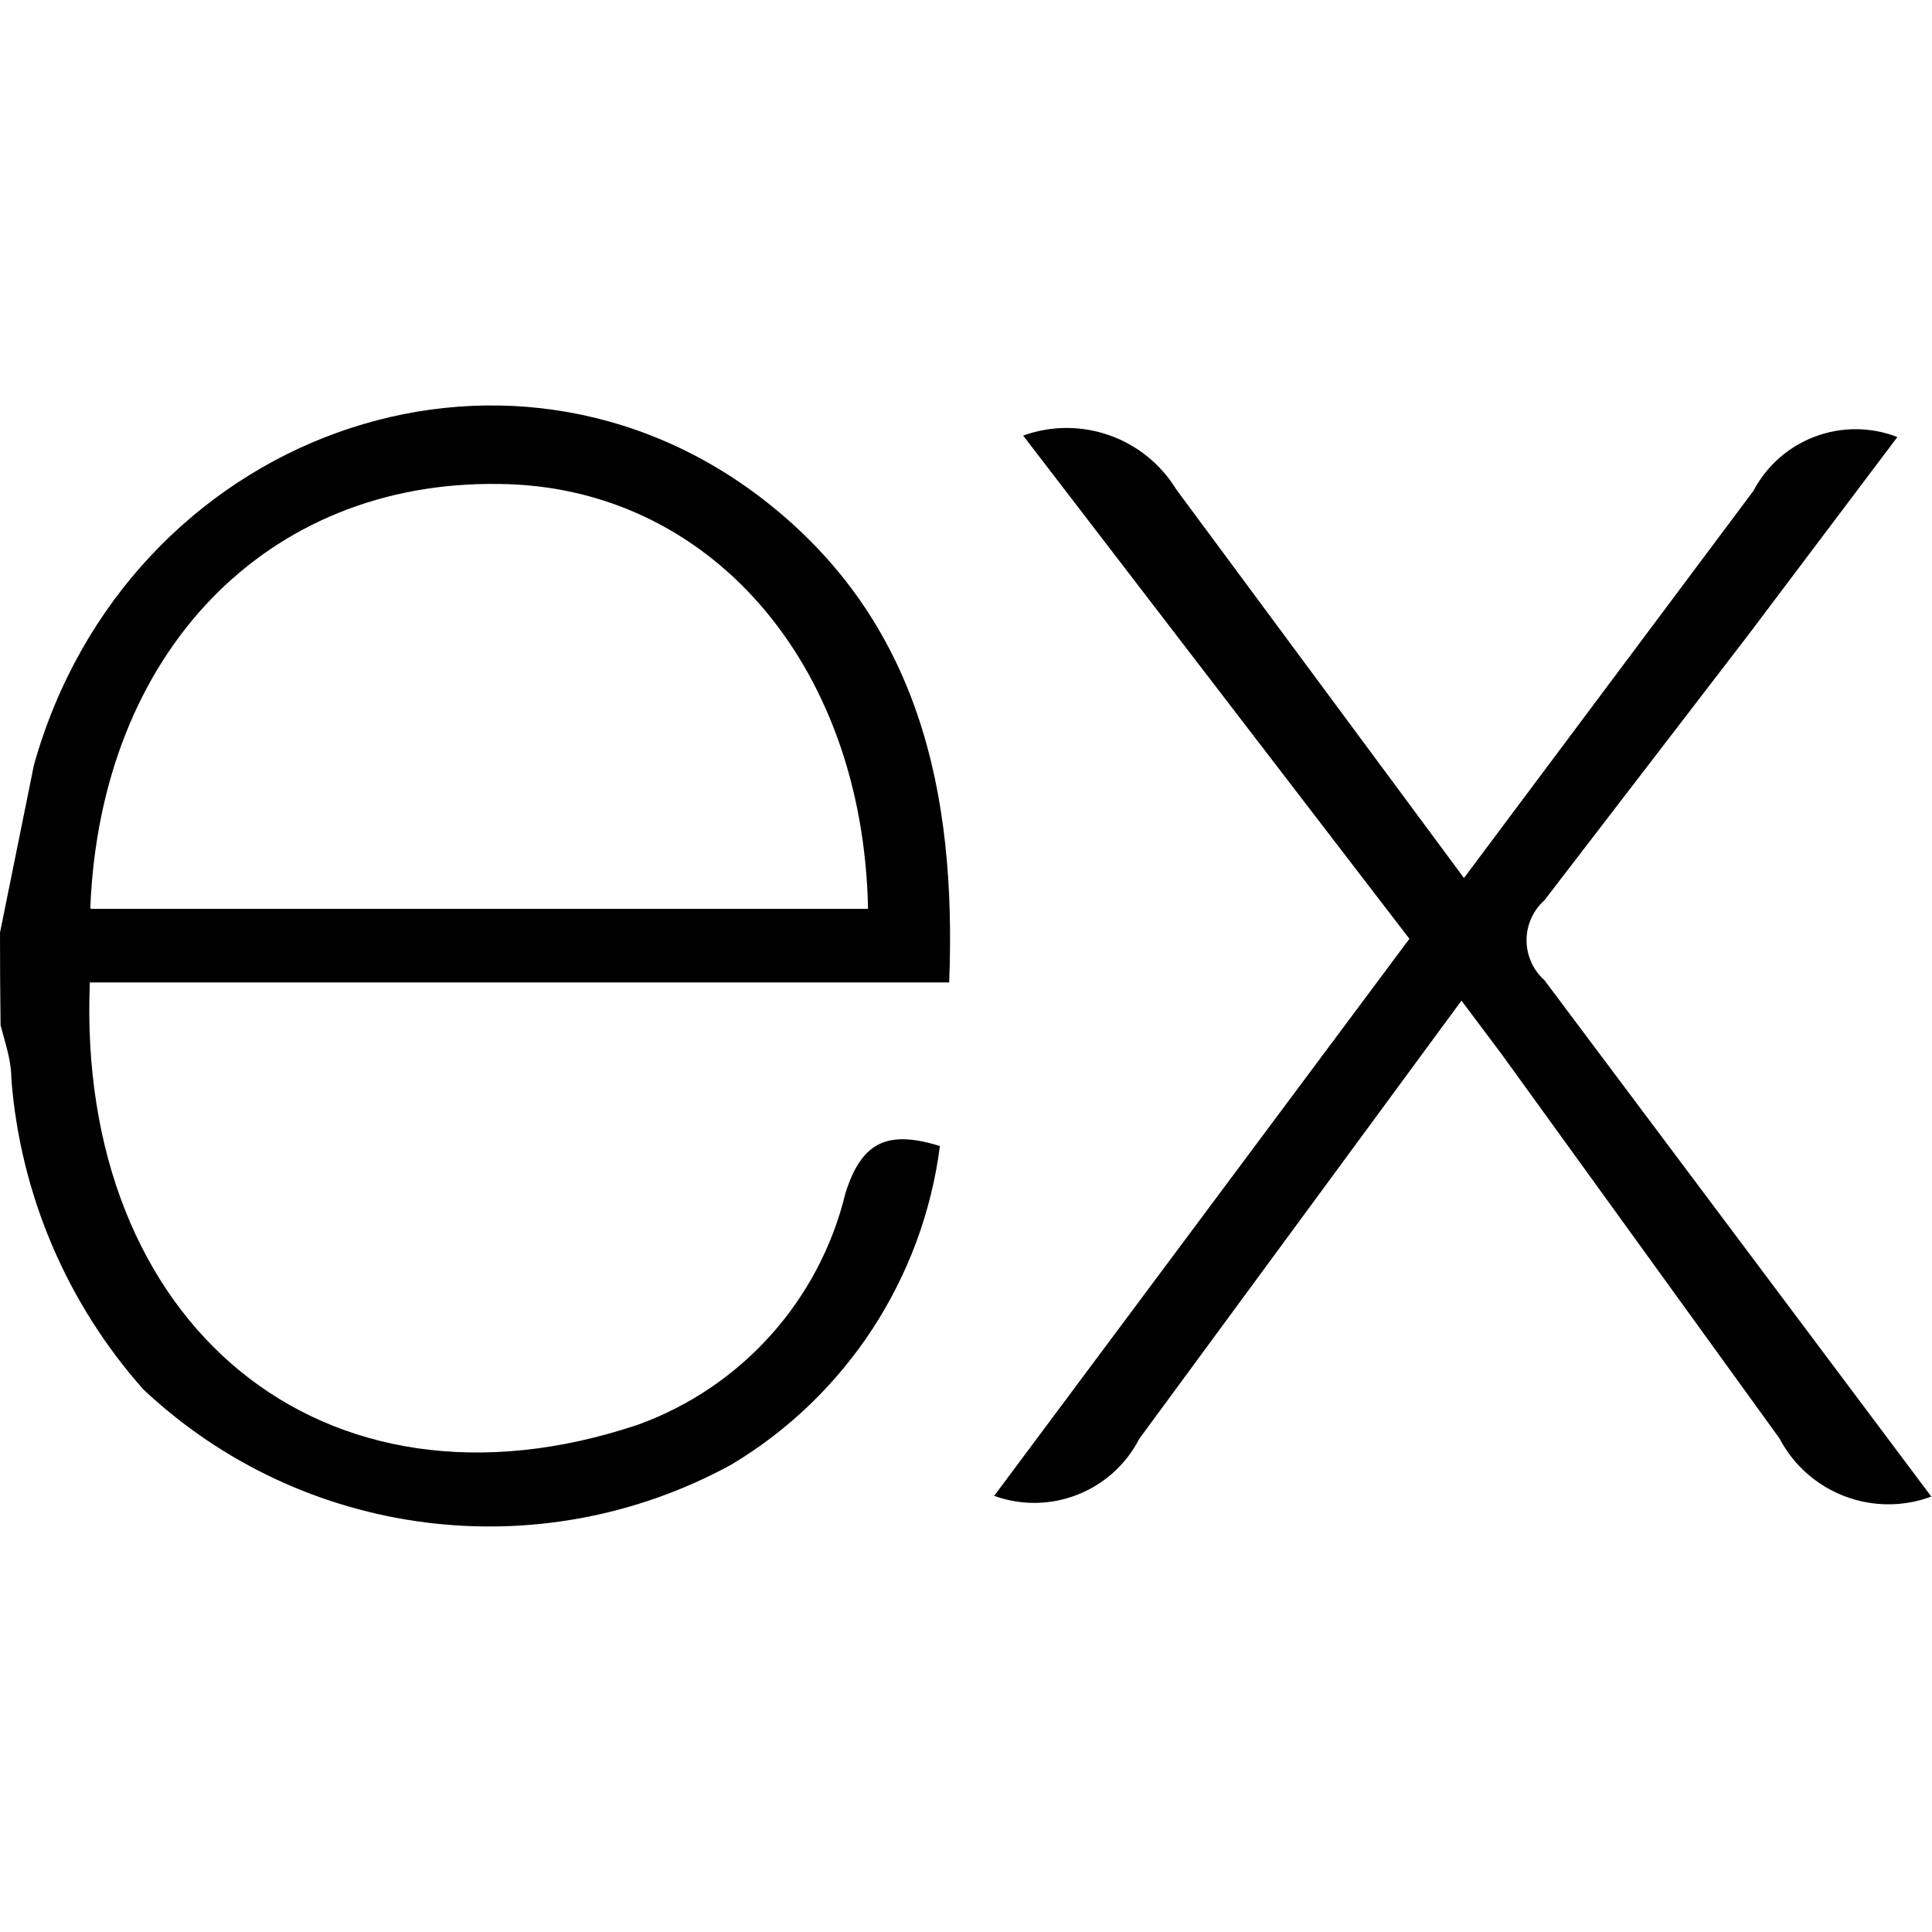
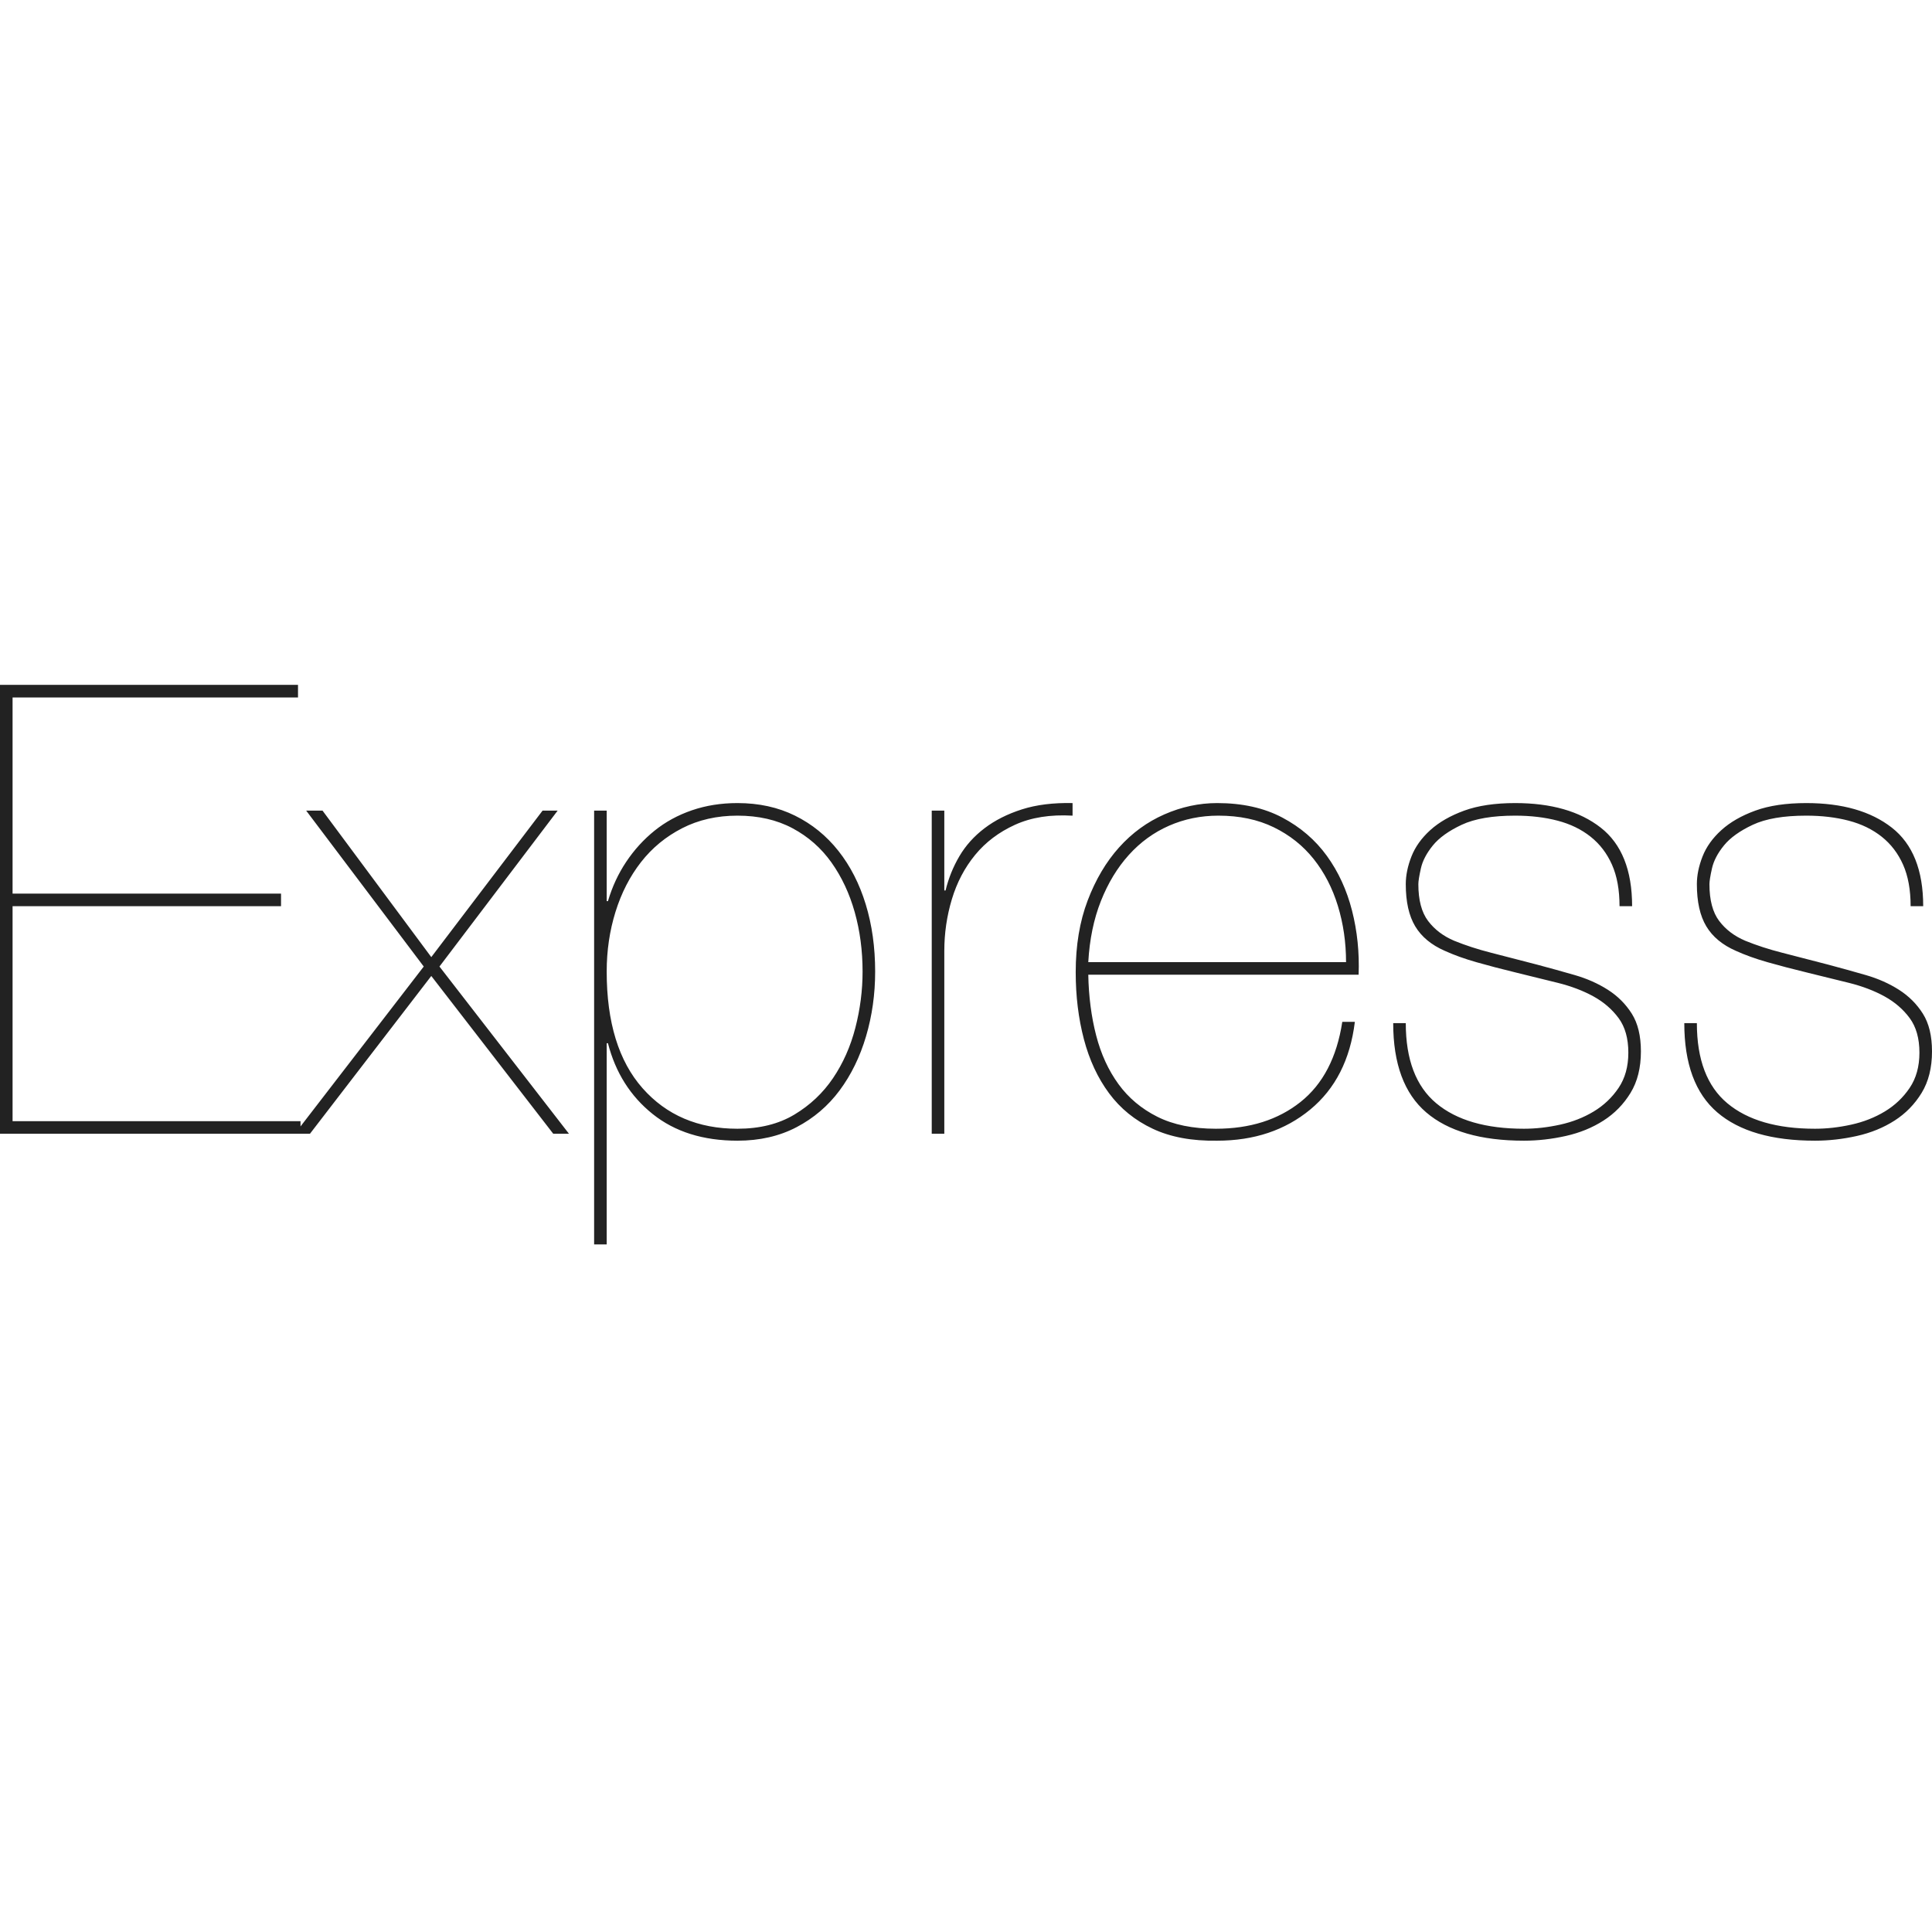
- <svg xmlns="http://www.w3.org/2000/svg" fill="#000000" width="800px" height="800px" viewBox="0 0 24 24" role="img">
-   <path d="M24 18.588a1.529 1.529 0 0 1-1.895-.72l-3.45-4.771-.5-.667-4.003 5.444a1.466 1.466 0 0 1-1.802.708l5.158-6.92-4.798-6.251a1.595 1.595 0 0 1 1.9.666l3.576 4.83 3.596-4.81a1.435 1.435 0 0 1 1.788-.668L21.708 7.9l-2.522 3.283a.666.666 0 0 0 0 .994l4.804 6.412zM.002 11.576l.42-2.075c1.154-4.103 5.858-5.81 9.094-3.27 1.895 1.489 2.368 3.597 2.275 5.973H1.116C.943 16.447 4.005 19.009 7.92 17.7a4.078 4.078 0 0 0 2.582-2.876c.207-.666.548-.78 1.174-.588a5.417 5.417 0 0 1-2.589 3.957 6.272 6.272 0 0 1-7.306-.933 6.575 6.575 0 0 1-1.64-3.858c0-.235-.08-.455-.134-.666A88.33 88.33 0 0 1 0 11.577zm1.127-.286h9.654c-.06-3.076-2.001-5.258-4.59-5.278-2.882-.04-4.944 2.094-5.071 5.264z" />
+ <svg xmlns="http://www.w3.org/2000/svg" width="800px" height="800px" viewBox="0 -181.5 512 512" version="1.1" preserveAspectRatio="xMidYMid">
+   <g>
+     <path d="M3.332,115.629 L3.332,58.648 L74.476,58.648 L74.476,55.315 L3.332,55.315 L3.332,3.332 L78.974,3.332 L78.974,0 L-3.55271368e-15,0 L-3.55271368e-15,118.961 L79.641,118.961 L79.641,115.629 L3.332,115.629 L3.332,115.629 Z M143.787,33.322 L114.296,72.143 L85.472,33.322 L81.14,33.322 L112.297,74.642 L78.141,118.961 L82.14,118.961 L114.296,77.142 L146.619,118.961 L150.784,118.961 L116.462,74.642 L147.785,33.322 L143.787,33.322 L143.787,33.322 Z M160.781,148.285 L160.781,94.969 L161.114,94.969 C163.114,102.744 167.057,108.992 172.944,113.713 C178.831,118.434 186.328,120.794 195.436,120.794 C201.323,120.794 206.544,119.6 211.098,117.212 C215.652,114.824 219.456,111.575 222.511,107.465 C225.565,103.355 227.898,98.579 229.509,93.136 C231.119,87.694 231.925,81.973 231.925,75.975 C231.925,69.533 231.091,63.59 229.425,58.148 C227.759,52.705 225.343,47.984 222.178,43.986 C219.012,39.987 215.18,36.877 210.681,34.655 C206.183,32.434 201.101,31.323 195.436,31.323 C191.104,31.323 187.078,31.962 183.357,33.239 C179.636,34.517 176.332,36.321 173.444,38.654 C170.556,40.987 168.056,43.736 165.946,46.901 C163.836,50.067 162.225,53.538 161.114,57.315 L160.781,57.315 L160.781,33.322 L157.449,33.322 L157.449,148.285 L160.781,148.285 L160.781,148.285 Z M195.436,117.628 C184.995,117.628 176.609,114.046 170.278,106.882 C163.947,99.718 160.781,89.415 160.781,75.975 C160.781,70.421 161.559,65.145 163.114,60.147 C164.669,55.149 166.918,50.761 169.861,46.985 C172.805,43.208 176.443,40.209 180.774,37.988 C185.106,35.766 189.994,34.655 195.436,34.655 C200.99,34.655 205.85,35.766 210.015,37.988 C214.18,40.209 217.624,43.236 220.345,47.068 C223.066,50.9 225.121,55.288 226.51,60.23 C227.898,65.173 228.592,70.421 228.592,75.975 C228.592,80.974 227.954,85.944 226.676,90.887 C225.399,95.83 223.427,100.273 220.761,104.216 C218.096,108.159 214.68,111.38 210.515,113.88 C206.349,116.379 201.323,117.628 195.436,117.628 L195.436,117.628 L195.436,117.628 Z M250.252,118.961 L250.252,70.477 C250.252,65.812 250.918,61.258 252.251,56.815 C253.584,52.372 255.639,48.456 258.416,45.069 C261.193,41.681 264.719,39.015 268.996,37.071 C273.272,35.127 278.354,34.322 284.241,34.655 L284.241,31.323 C279.131,31.212 274.661,31.767 270.829,32.989 C266.996,34.211 263.692,35.877 260.915,37.988 C258.138,40.098 255.917,42.569 254.251,45.402 C252.584,48.234 251.363,51.261 250.585,54.482 L250.252,54.482 L250.252,33.322 L246.92,33.322 L246.92,118.961 L250.252,118.961 L250.252,118.961 Z M288.406,76.808 L360.049,76.808 C360.272,70.921 359.688,65.257 358.3,59.814 C356.912,54.371 354.69,49.539 351.636,45.319 C348.581,41.098 344.638,37.71 339.806,35.155 C334.974,32.6 329.226,31.323 322.562,31.323 C317.785,31.323 313.12,32.323 308.566,34.322 C304.012,36.322 300.013,39.237 296.57,43.069 C293.127,46.901 290.35,51.594 288.24,57.148 C286.129,62.702 285.074,69.033 285.074,76.142 C285.074,82.473 285.796,88.388 287.24,93.886 C288.684,99.384 290.905,104.161 293.904,108.215 C296.903,112.269 300.763,115.407 305.484,117.628 C310.205,119.85 315.897,120.905 322.562,120.794 C332.336,120.794 340.556,118.045 347.22,112.547 C353.885,107.048 357.828,99.301 359.05,89.304 L355.718,89.304 C354.274,98.746 350.58,105.827 344.638,110.547 C338.695,115.268 331.226,117.628 322.228,117.628 C316.119,117.628 310.954,116.573 306.733,114.463 C302.513,112.352 299.069,109.464 296.404,105.799 C293.738,102.133 291.766,97.829 290.489,92.886 C289.211,87.944 288.517,82.584 288.406,76.808 L288.406,76.808 L288.406,76.808 Z M356.717,73.476 L288.406,73.476 C288.739,67.478 289.85,62.091 291.738,57.315 C293.627,52.538 296.098,48.456 299.153,45.069 C302.207,41.681 305.762,39.098 309.816,37.321 C313.87,35.544 318.23,34.655 322.895,34.655 C328.449,34.655 333.336,35.683 337.557,37.738 C341.778,39.793 345.304,42.597 348.137,46.152 C350.969,49.706 353.107,53.844 354.551,58.564 C355.995,63.285 356.717,68.256 356.717,73.476 L356.717,73.476 L356.717,73.476 Z M429.194,58.648 L432.526,58.648 C432.526,49.095 429.749,42.153 424.195,37.821 C418.641,33.489 411.088,31.323 401.536,31.323 C396.204,31.323 391.706,31.99 388.04,33.322 C384.375,34.655 381.376,36.377 379.043,38.487 C376.711,40.598 375.045,42.93 374.045,45.485 C373.045,48.04 372.545,50.484 372.545,52.816 C372.545,57.481 373.378,61.202 375.045,63.979 C376.711,66.756 379.321,68.922 382.875,70.477 C385.319,71.588 388.096,72.587 391.206,73.476 C394.316,74.365 397.926,75.309 402.036,76.308 C405.701,77.197 409.311,78.086 412.866,78.974 C416.42,79.863 419.558,81.057 422.279,82.556 C425.001,84.056 427.222,85.972 428.944,88.305 C430.665,90.637 431.526,93.692 431.526,97.468 C431.526,101.134 430.665,104.244 428.944,106.799 C427.222,109.353 425.028,111.436 422.363,113.047 C419.697,114.657 416.725,115.823 413.449,116.545 C410.172,117.267 406.979,117.628 403.869,117.628 C393.761,117.628 386.013,115.379 380.626,110.881 C375.239,106.382 372.545,99.301 372.545,89.637 L369.213,89.637 C369.213,100.412 372.129,108.298 377.96,113.296 C383.792,118.295 392.428,120.794 403.869,120.794 C407.534,120.794 411.227,120.377 414.948,119.544 C418.669,118.711 422.002,117.351 424.945,115.462 C427.889,113.574 430.277,111.131 432.109,108.131 C433.942,105.132 434.858,101.467 434.858,97.135 C434.858,93.025 434.053,89.693 432.443,87.138 C430.832,84.584 428.722,82.473 426.111,80.807 C423.501,79.141 420.558,77.836 417.281,76.892 C414.004,75.947 410.7,75.031 407.367,74.143 C402.702,72.921 398.62,71.865 395.121,70.977 C391.623,70.088 388.374,69.033 385.375,67.811 C382.487,66.589 380.182,64.84 378.46,62.563 C376.738,60.286 375.878,57.037 375.878,52.816 C375.878,52.039 376.1,50.65 376.544,48.651 C376.988,46.651 378.044,44.624 379.71,42.569 C381.376,40.515 383.931,38.682 387.374,37.071 C390.817,35.461 395.538,34.655 401.536,34.655 C405.646,34.655 409.394,35.1 412.782,35.988 C416.17,36.877 419.086,38.293 421.529,40.237 C423.973,42.181 425.861,44.652 427.194,47.651 C428.527,50.65 429.194,54.316 429.194,58.648 L429.194,58.648 L429.194,58.648 Z M506.335,58.648 L509.667,58.648 C509.667,49.095 506.891,42.153 501.337,37.821 C495.783,33.489 488.23,31.323 478.678,31.323 C473.346,31.323 468.847,31.99 465.182,33.322 C461.516,34.655 458.517,36.377 456.185,38.487 C453.852,40.598 452.186,42.93 451.186,45.485 C450.187,48.04 449.687,50.484 449.687,52.816 C449.687,57.481 450.52,61.202 452.186,63.979 C453.852,66.756 456.463,68.922 460.017,70.477 C462.461,71.588 465.237,72.587 468.348,73.476 C471.458,74.365 475.068,75.309 479.177,76.308 C482.843,77.197 486.453,78.086 490.007,78.974 C493.562,79.863 496.699,81.057 499.421,82.556 C502.142,84.056 504.364,85.972 506.085,88.305 C507.807,90.637 508.668,93.692 508.668,97.468 C508.668,101.134 507.807,104.244 506.085,106.799 C504.364,109.353 502.17,111.436 499.504,113.047 C496.838,114.657 493.867,115.823 490.59,116.545 C487.314,117.267 484.12,117.628 481.01,117.628 C470.902,117.628 463.155,115.379 457.768,110.881 C452.38,106.382 449.687,99.301 449.687,89.637 L446.355,89.637 C446.355,100.412 449.27,108.298 455.102,113.296 C460.933,118.295 469.569,120.794 481.01,120.794 C484.676,120.794 488.369,120.377 492.09,119.544 C495.811,118.711 499.143,117.351 502.087,115.462 C505.03,113.574 507.418,111.131 509.251,108.131 C511.084,105.132 512,101.467 512,97.135 C512,93.025 511.195,89.693 509.584,87.138 C507.974,84.584 505.863,82.473 503.253,80.807 C500.643,79.141 497.699,77.836 494.422,76.892 C491.146,75.947 487.841,75.031 484.509,74.143 C479.844,72.921 475.762,71.865 472.263,70.977 C468.764,70.088 465.515,69.033 462.516,67.811 C459.628,66.589 457.323,64.84 455.602,62.563 C453.88,60.286 453.019,57.037 453.019,52.816 C453.019,52.039 453.241,50.65 453.686,48.651 C454.13,46.651 455.185,44.624 456.851,42.569 C458.517,40.515 461.072,38.682 464.515,37.071 C467.959,35.461 472.679,34.655 478.678,34.655 C482.787,34.655 486.536,35.1 489.924,35.988 C493.312,36.877 496.227,38.293 498.671,40.237 C501.115,42.181 503.003,44.652 504.336,47.651 C505.669,50.65 506.335,54.316 506.335,58.648 L506.335,58.648 L506.335,58.648 Z" fill="#222222">
+ 
+ </path>
+   </g>
</svg>
